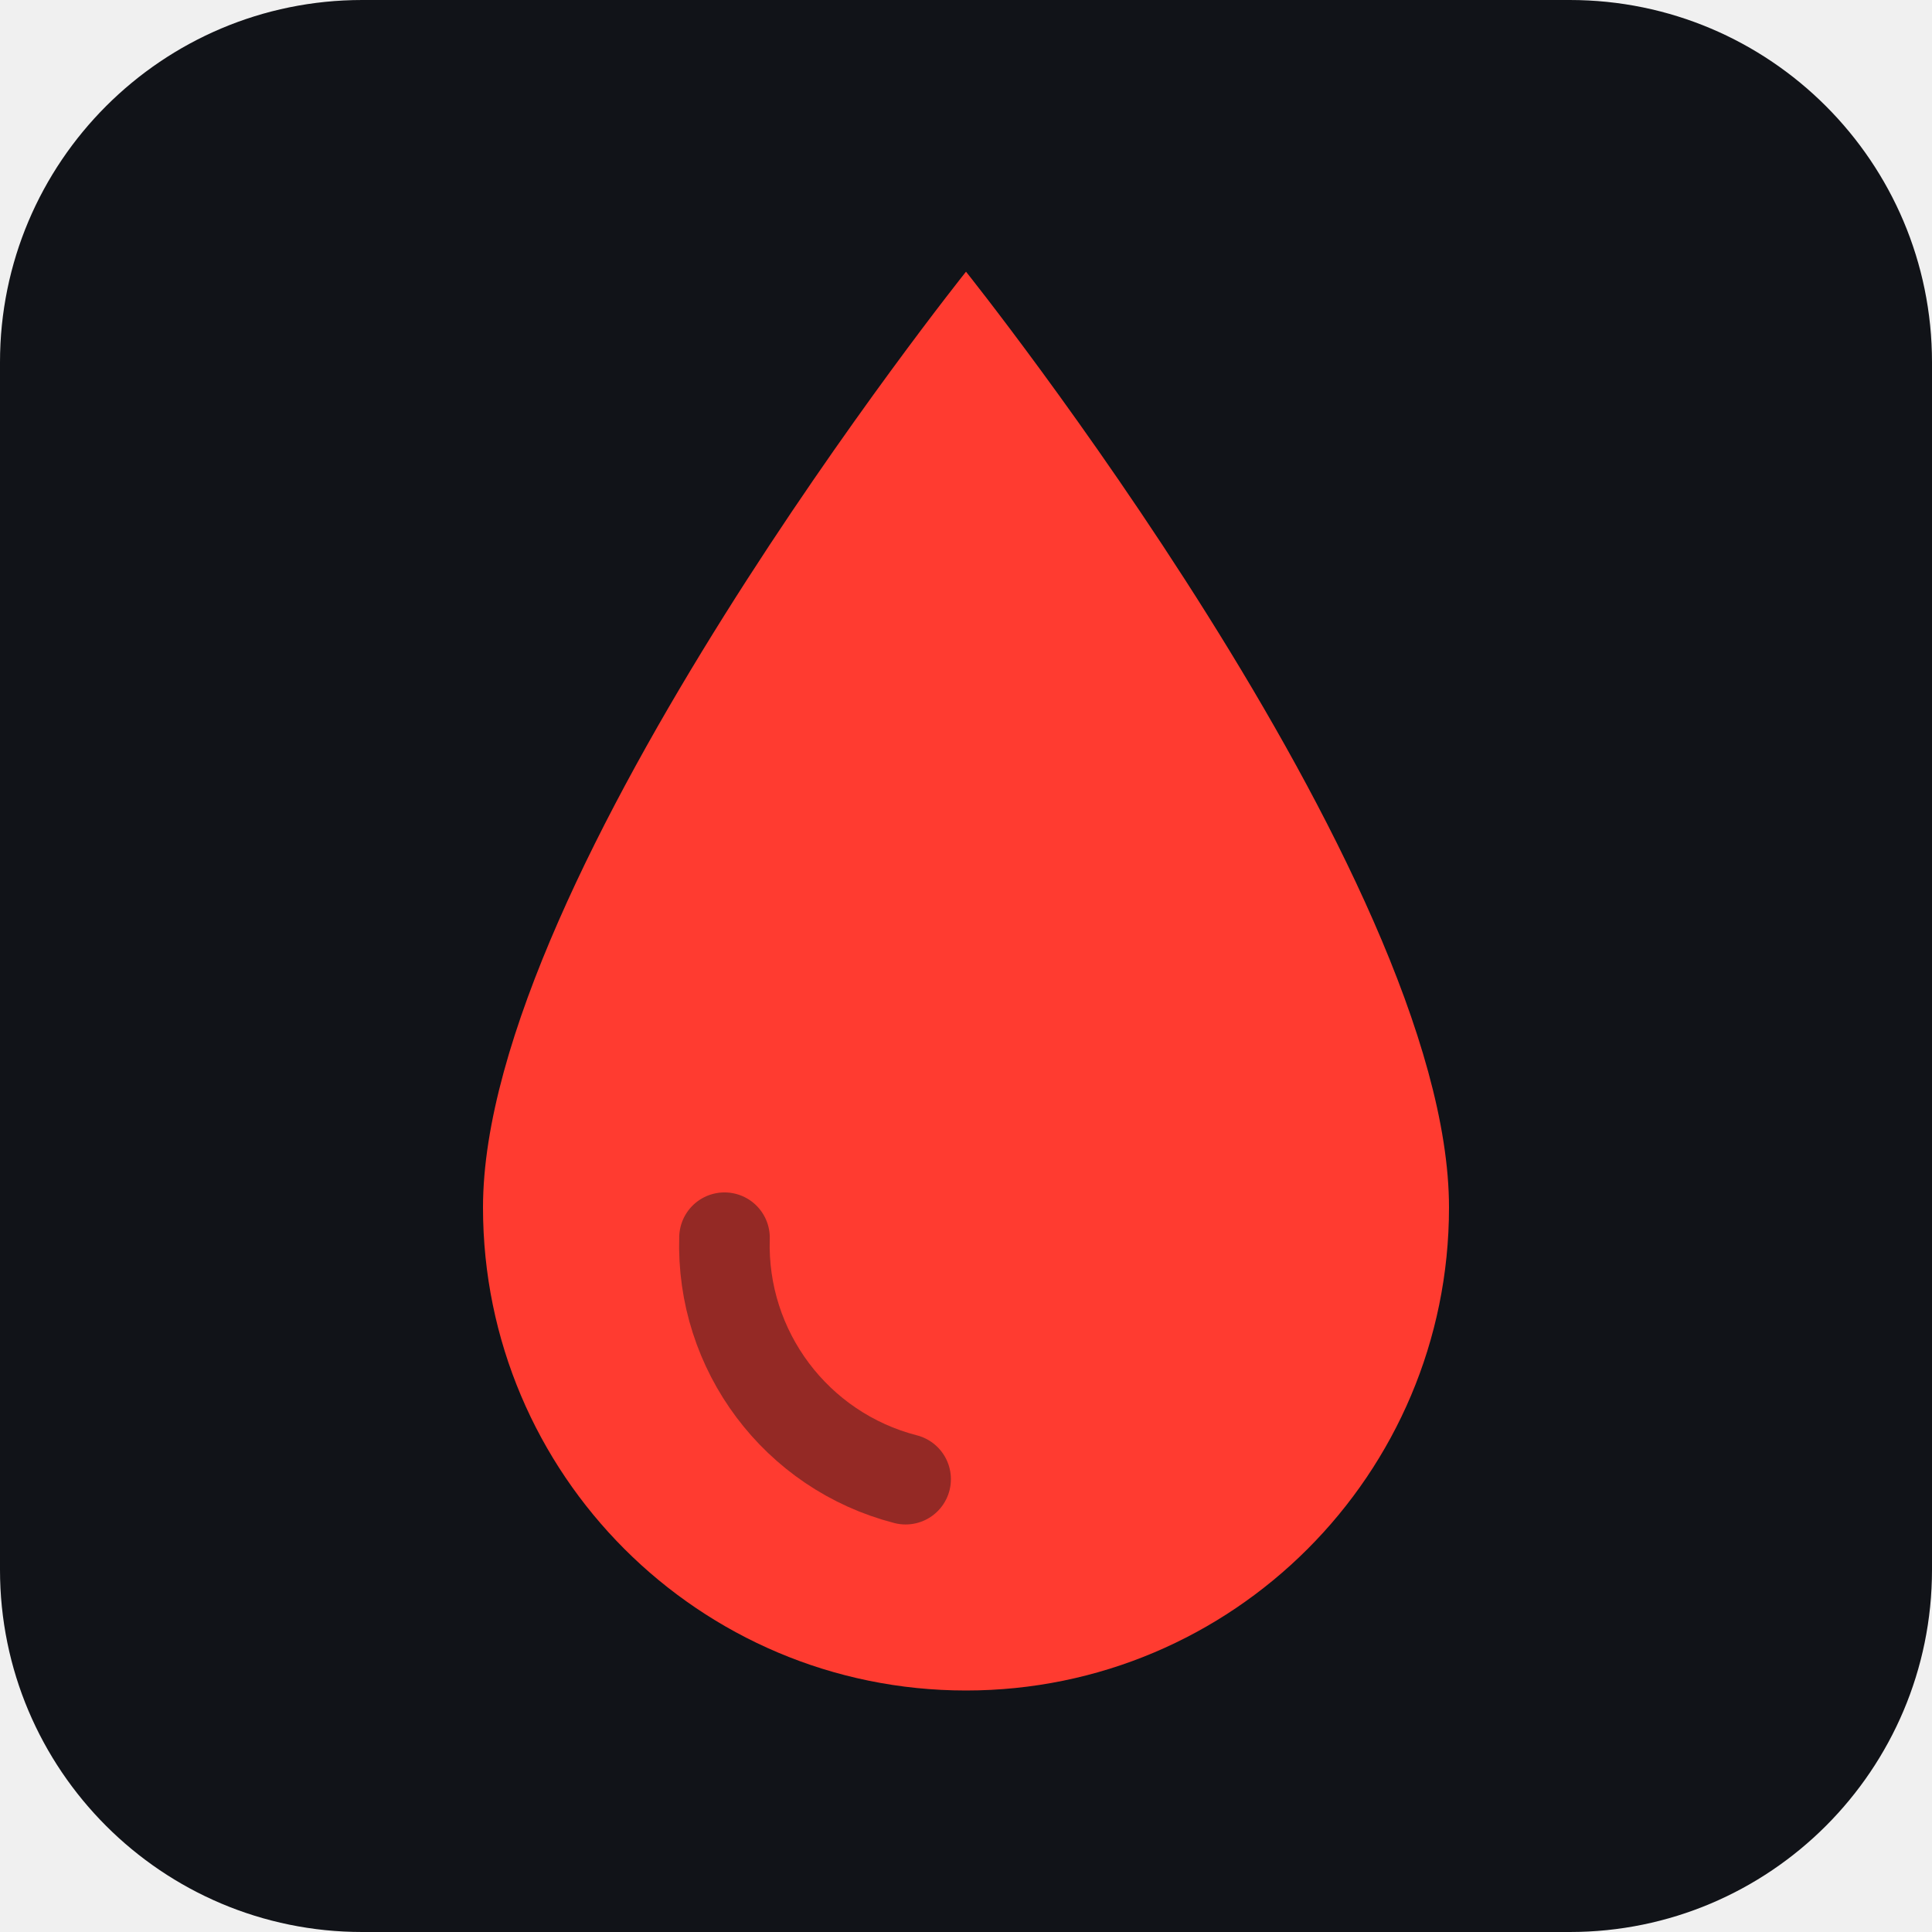
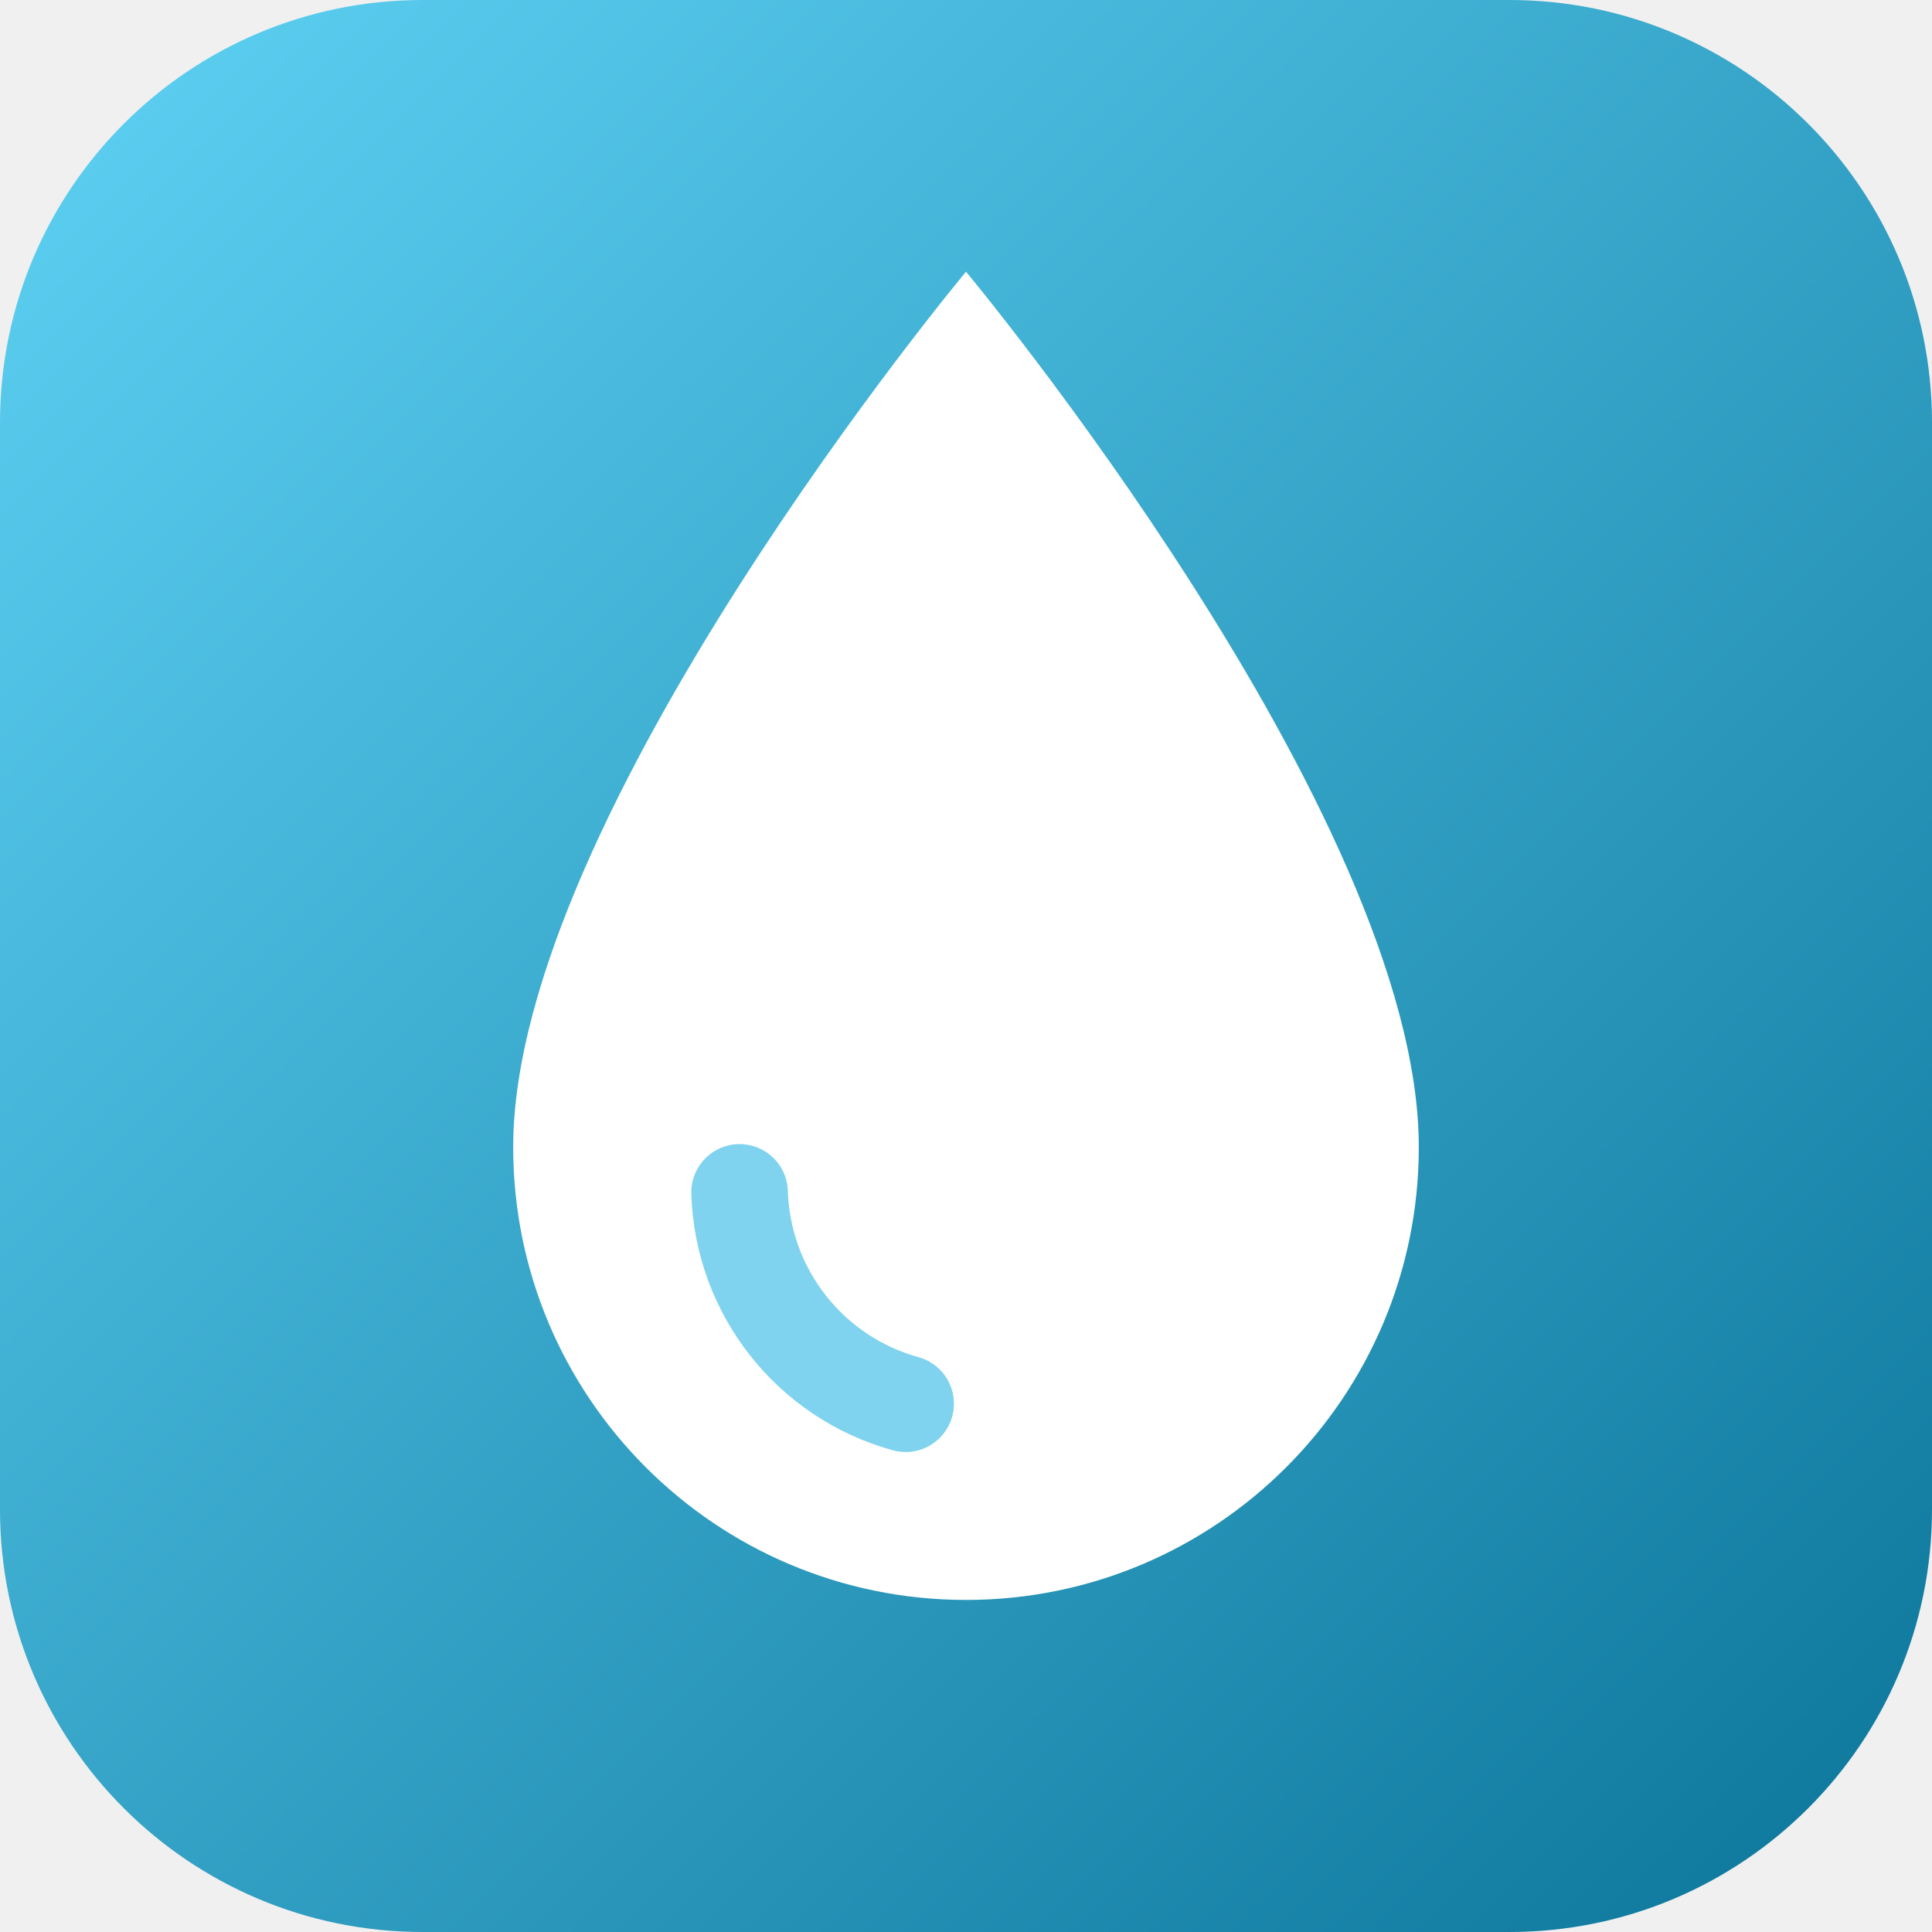
<svg xmlns="http://www.w3.org/2000/svg" viewBox="0 0 64 64">
-   <rect width="64" height="64" rx="12" fill="#111318" />
-   <path d="M32 9C32 9 16 29 16 40a16 16 0 0 0 32 0C48 29 32 9 32 9Z" fill="#FF3B30" />
-   <path d="M24 41a8 8 0 0 0 6 8" stroke="#111318" stroke-width="3" stroke-linecap="round" fill="none" opacity=".45" />
+   <defs>
+     <linearGradient id="tile" x1="0" y1="0" x2="1" y2="1">
+       <stop offset="0" stop-color="#5FD3F5" />
+       <stop offset="1" stop-color="#0B7499" />
+     </linearGradient>
+   </defs>
+   <rect width="64" height="64" rx="14" fill="url(#tile)" />
+   <path d="M32 9C32 9 17 27 17 38a15 15 0 0 0 30 0C47 27 32 9 32 9Z" fill="#fff" />
+   <path d="M24.5 39.5a7.5 7.5 0 0 0 5.5 7" fill="none" stroke="#7FD3EE" stroke-width="3.2" stroke-linecap="round" />
</svg>
